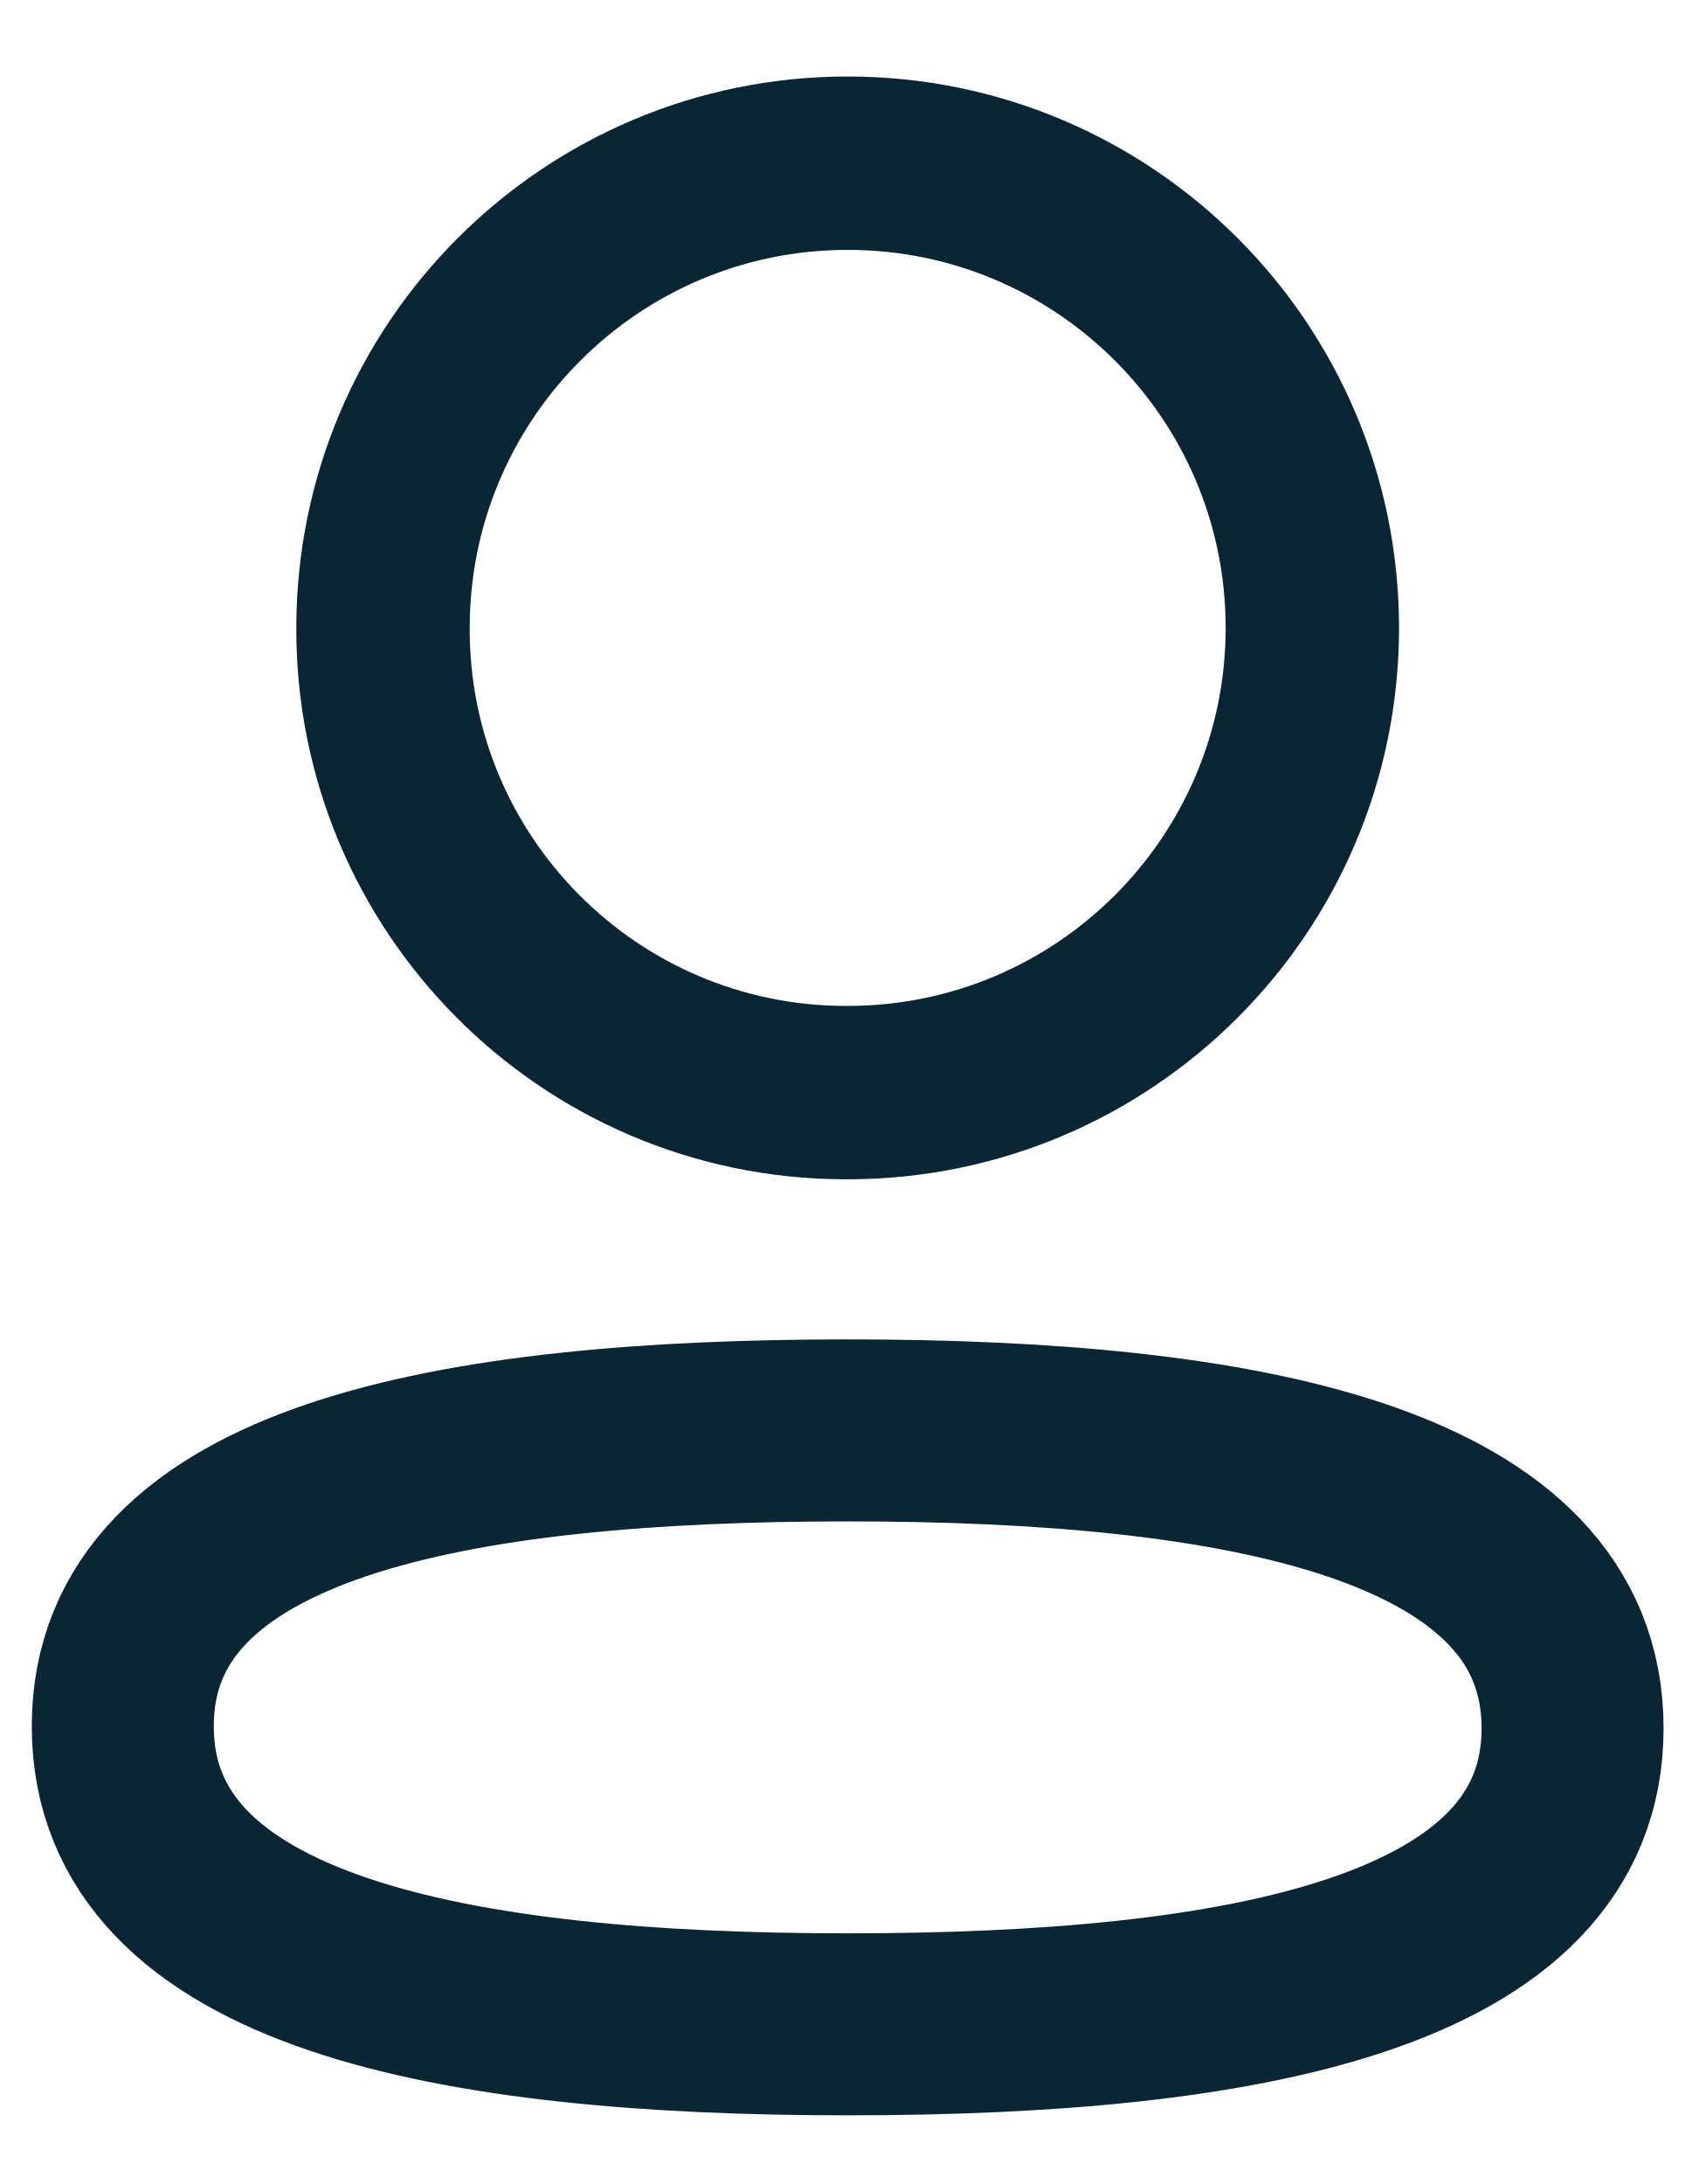
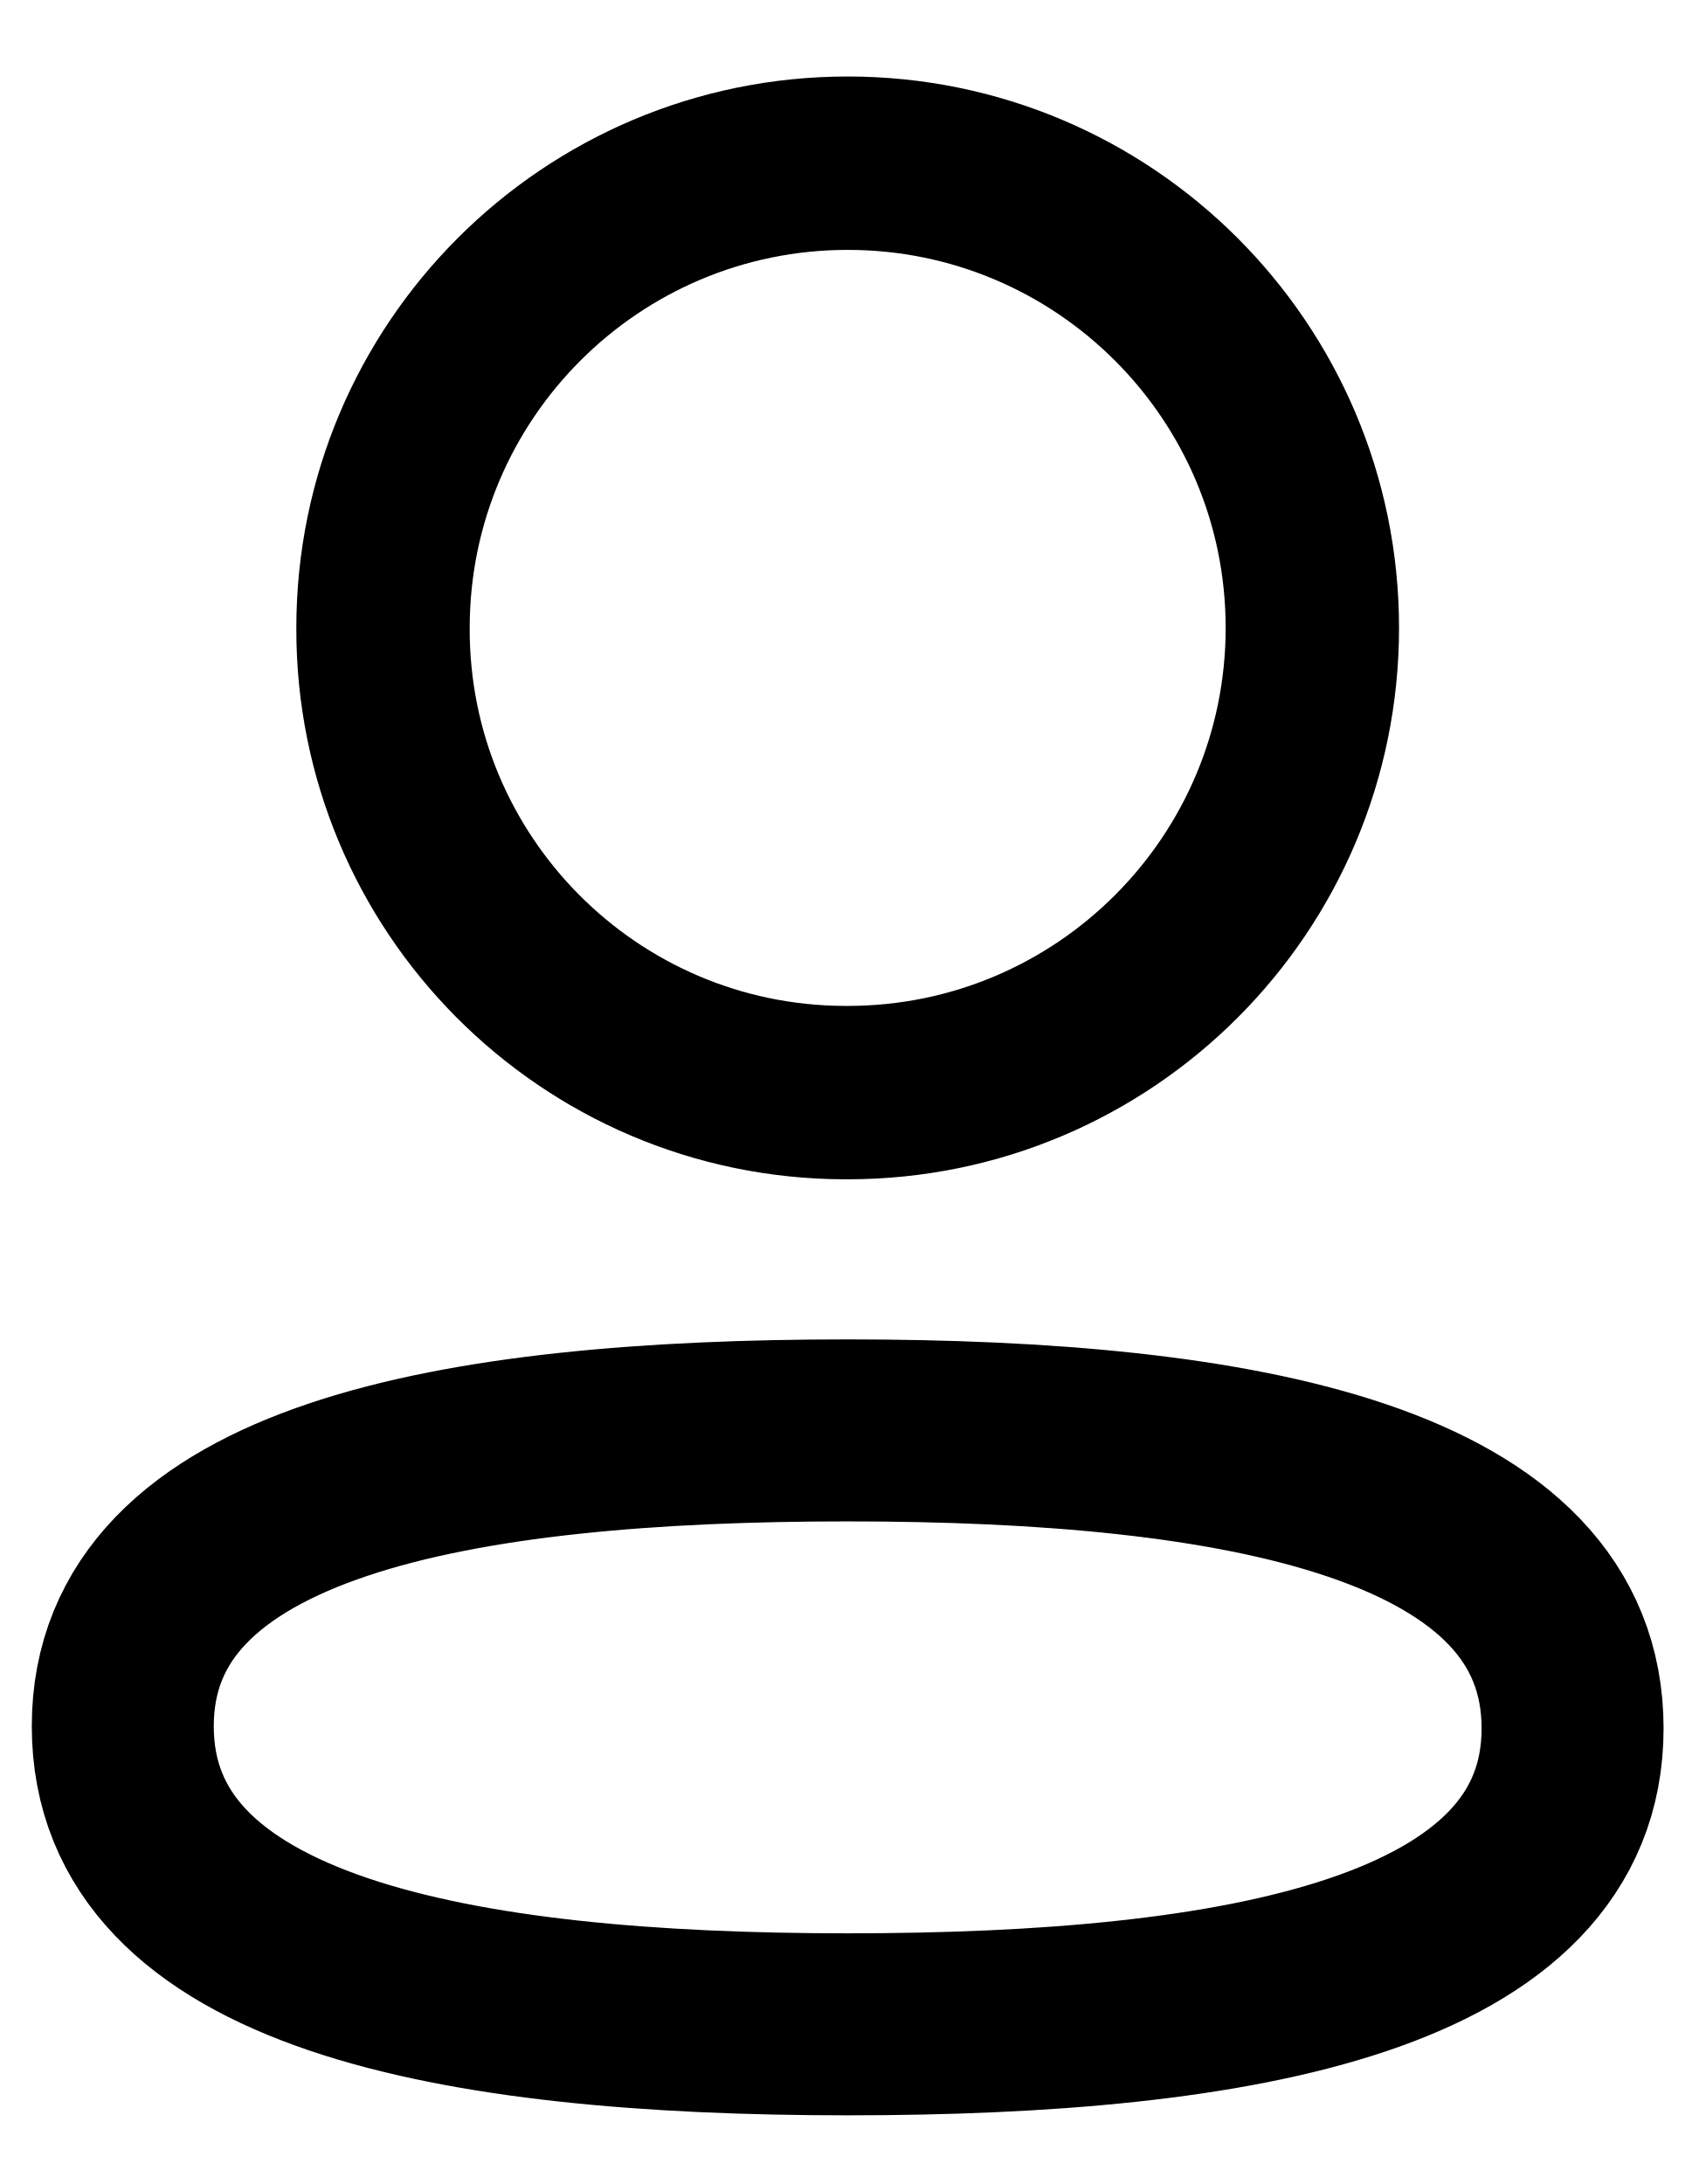
<svg xmlns="http://www.w3.org/2000/svg" width="14" height="18" viewBox="0 0 14 18" fill="none">
-   <path fill-rule="evenodd" clip-rule="evenodd" d="M6.987 11.789C3.764 11.789 1.012 12.276 1.012 14.227C1.012 16.179 3.747 16.684 6.987 16.684C10.21 16.684 12.962 16.196 12.962 14.245C12.962 12.294 10.228 11.789 6.987 11.789Z" stroke="#0A2533" stroke-width="1.5" stroke-linecap="round" stroke-linejoin="round" />
-   <path fill-rule="evenodd" clip-rule="evenodd" d="M6.987 9.005C9.102 9.005 10.817 7.29 10.817 5.175C10.817 3.06 9.102 1.345 6.987 1.345C4.872 1.345 3.157 3.06 3.157 5.175C3.15 7.283 4.853 8.998 6.96 9.005H6.987Z" stroke="#0A2533" stroke-width="1.429" stroke-linecap="round" stroke-linejoin="round" />
+   <path fill-rule="evenodd" clip-rule="evenodd" d="M6.987 11.789C3.764 11.789 1.012 12.276 1.012 14.227C1.012 16.179 3.747 16.684 6.987 16.684C10.21 16.684 12.962 16.196 12.962 14.245C12.962 12.294 10.228 11.789 6.987 11.789Z" stroke="currentColor" stroke-width="1.5" stroke-linecap="round" stroke-linejoin="round" />
+   <path fill-rule="evenodd" clip-rule="evenodd" d="M6.987 9.005C9.102 9.005 10.817 7.29 10.817 5.175C10.817 3.06 9.102 1.345 6.987 1.345C4.872 1.345 3.157 3.06 3.157 5.175C3.15 7.283 4.853 8.998 6.96 9.005H6.987Z" stroke="currentColor" stroke-width="1.429" stroke-linecap="round" stroke-linejoin="round" />
</svg>
